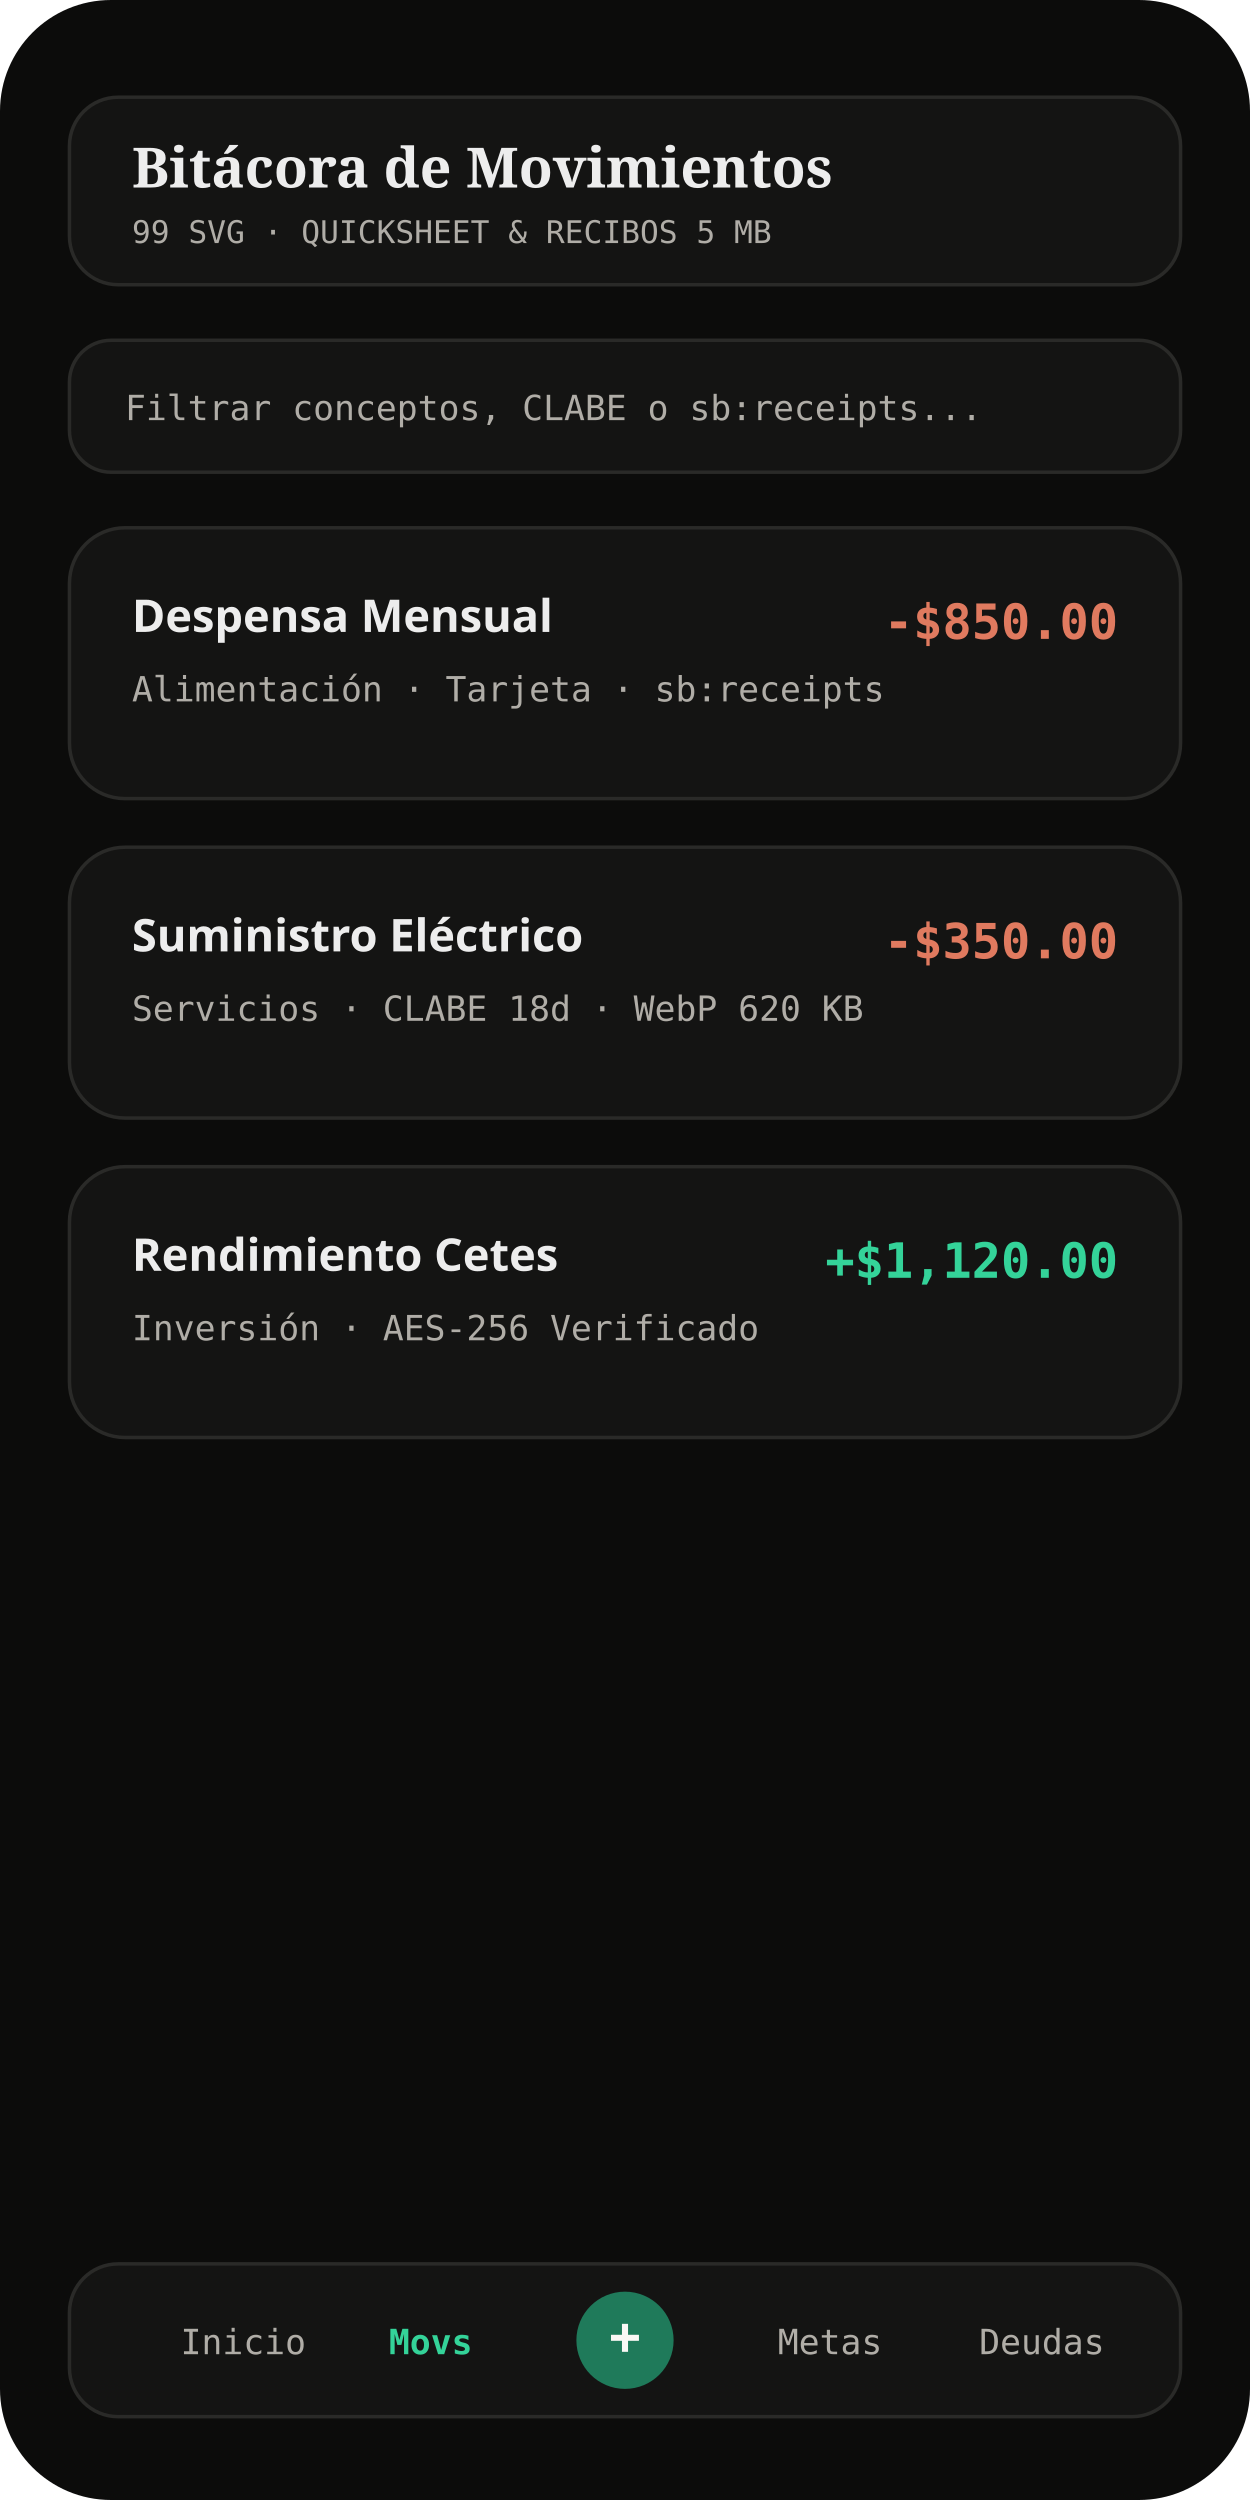
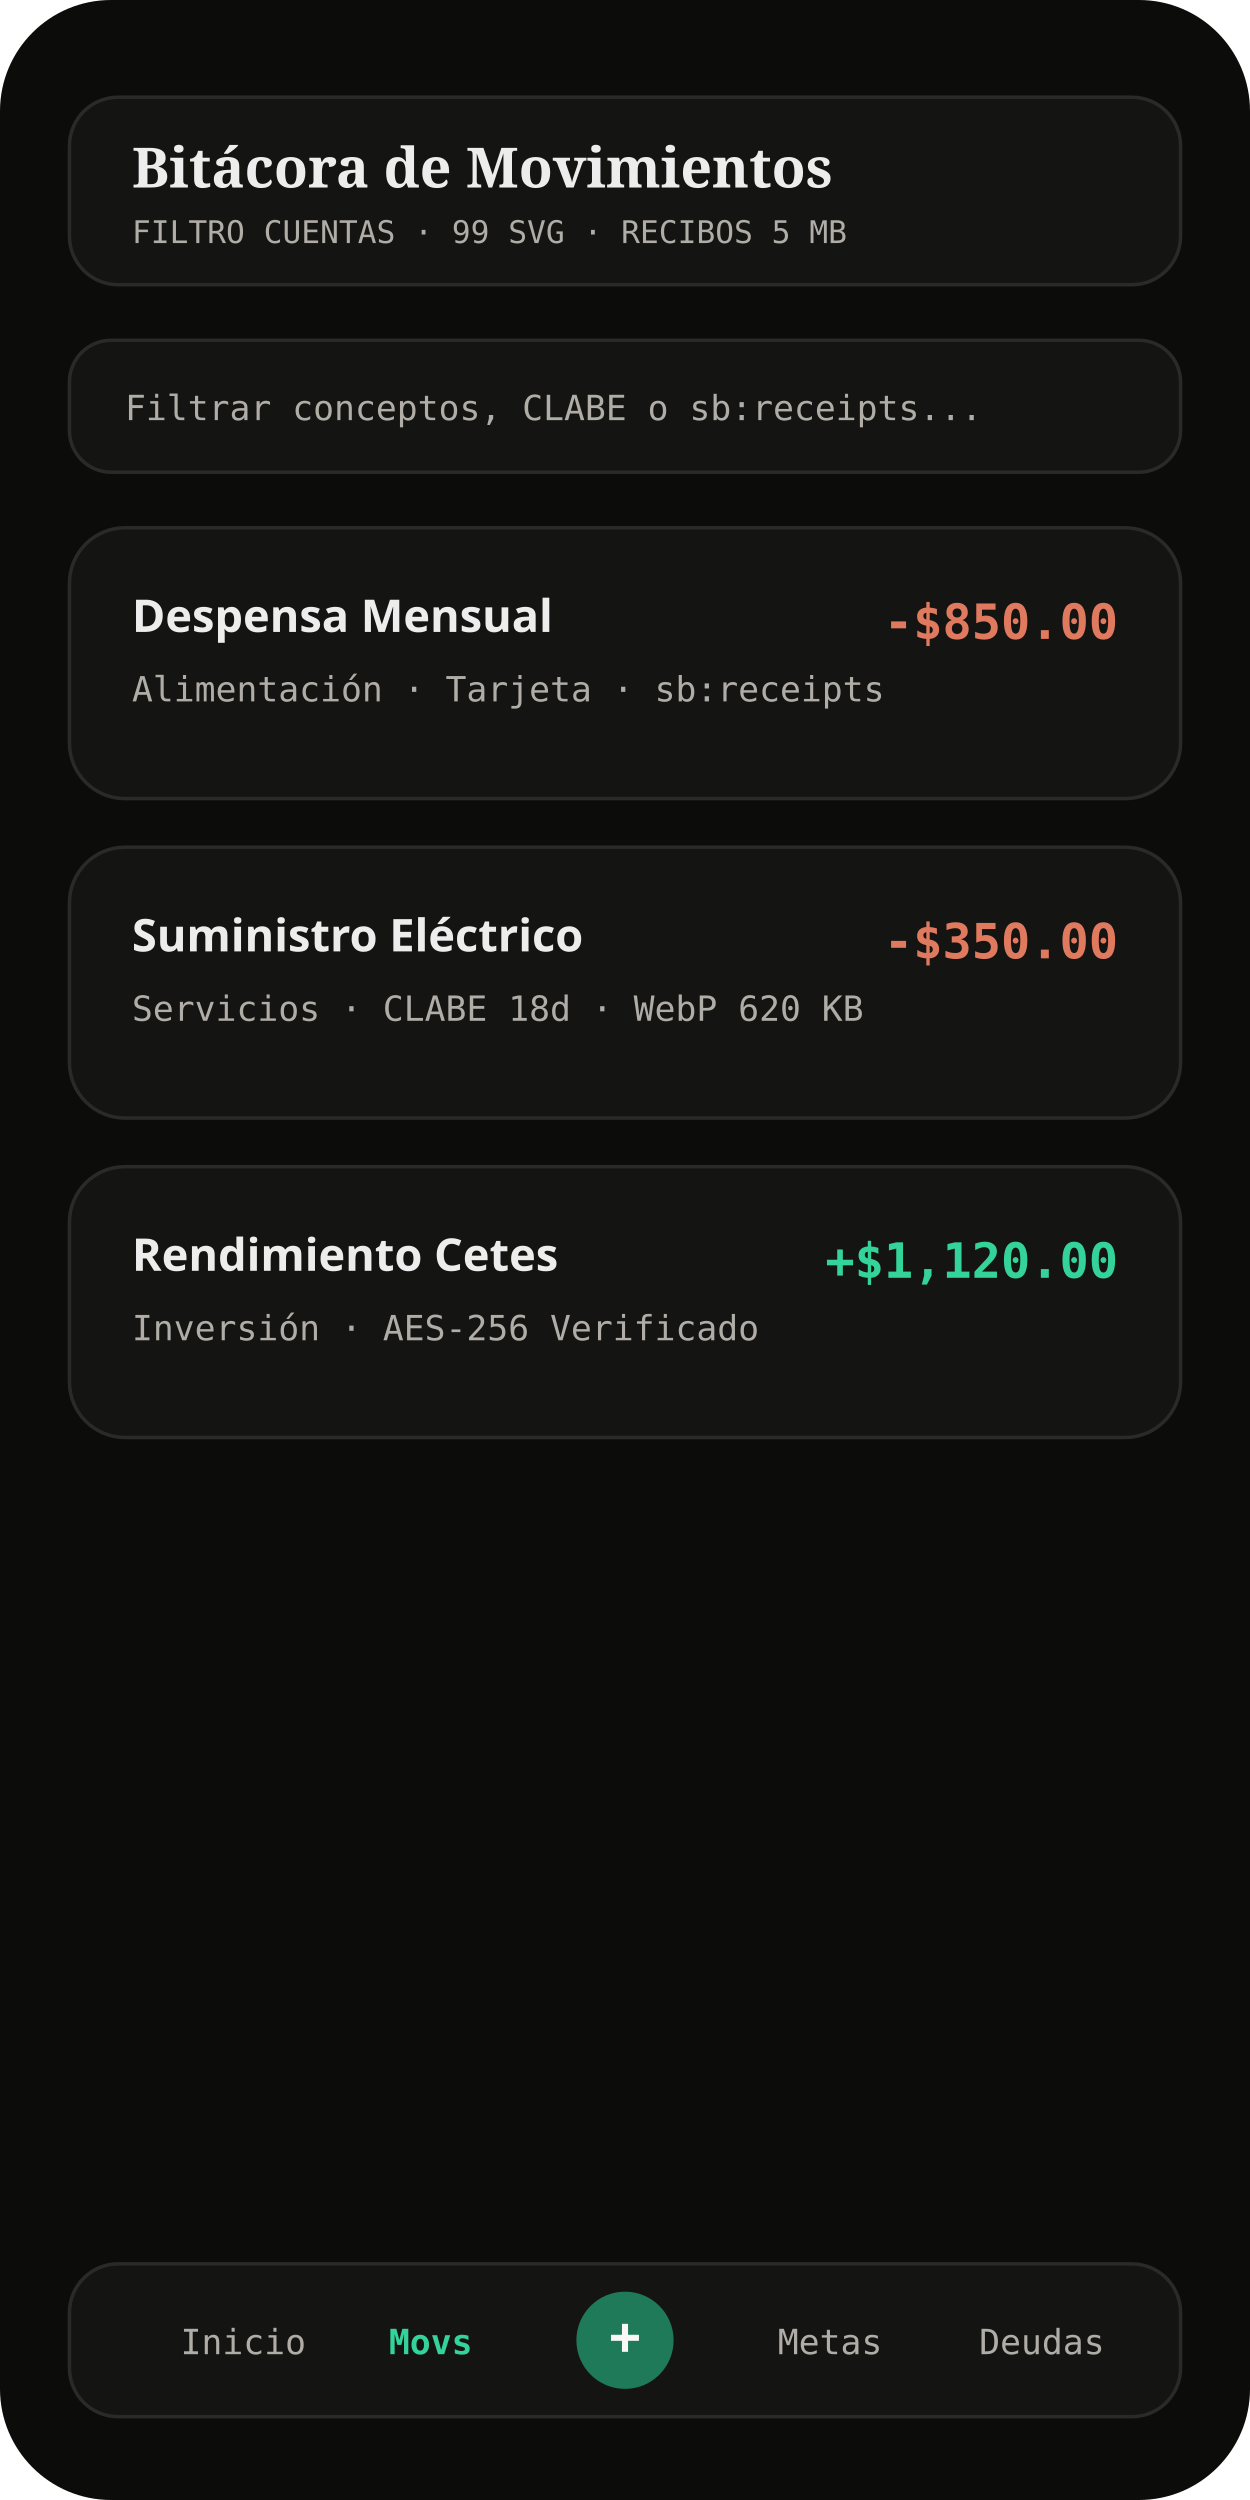
<svg xmlns="http://www.w3.org/2000/svg" viewBox="0 0 360 720" width="360" height="720">
  <rect width="360" height="720" rx="32" fill="#0C0C0B" />
  <rect x="20" y="28" width="320" height="54" rx="14" fill="#141413" stroke="#2A2A28" />
  <text x="38" y="54" font-family="Georgia,serif" font-size="16" font-weight="bold" fill="#EDEDED">Bitácora de Movimientos</text>
-   <text x="38" y="70" font-family="monospace" font-size="9" fill="#B0ADA7">99 SVG · QUICKSHEET &amp; RECIBOS 5 MB</text>
+   <text x="38" y="70" font-family="monospace" font-size="9" fill="#B0ADA7">FILTRO CUENTAS · 99 SVG · RECIBOS 5 MB</text>
  <rect x="20" y="98" width="320" height="38" rx="12" fill="#141413" stroke="#2A2A28" />
  <text x="36" y="121" font-family="monospace" font-size="10" fill="#B0ADA7">Filtrar conceptos, CLABE o sb:receipts...</text>
  <rect x="20" y="152" width="320" height="78" rx="16" fill="#141413" stroke="#2A2A28" />
  <text x="38" y="182" font-family="sans-serif" font-size="13" font-weight="bold" fill="#EDEDED">Despensa Mensual</text>
  <text x="38" y="202" font-family="monospace" font-size="10" fill="#B0ADA7">Alimentación · Tarjeta · sb:receipts</text>
  <text x="322" y="184" font-family="monospace" font-size="14" font-weight="bold" fill="#E07A5F" text-anchor="end">-$850.00</text>
  <rect x="20" y="244" width="320" height="78" rx="16" fill="#141413" stroke="#2A2A28" />
  <text x="38" y="274" font-family="sans-serif" font-size="13" font-weight="bold" fill="#EDEDED">Suministro Eléctrico</text>
  <text x="38" y="294" font-family="monospace" font-size="10" fill="#B0ADA7">Servicios · CLABE 18d · WebP 620 KB</text>
  <text x="322" y="276" font-family="monospace" font-size="14" font-weight="bold" fill="#E07A5F" text-anchor="end">-$350.00</text>
  <rect x="20" y="336" width="320" height="78" rx="16" fill="#141413" stroke="#2A2A28" />
  <text x="38" y="366" font-family="sans-serif" font-size="13" font-weight="bold" fill="#EDEDED">Rendimiento Cetes</text>
  <text x="38" y="386" font-family="monospace" font-size="10" fill="#B0ADA7">Inversión · AES-256 Verificado</text>
  <text x="322" y="368" font-family="monospace" font-size="14" font-weight="bold" fill="#34D399" text-anchor="end">+$1,120.00</text>
  <rect x="20" y="652" width="320" height="44" rx="14" fill="#141413" stroke="#2A2A28" />
  <text x="52" y="678" font-family="monospace" font-size="10" fill="#B0ADA7">Inicio</text>
  <text x="112" y="678" font-family="monospace" font-size="10" font-weight="bold" fill="#34D399">Movs</text>
  <circle cx="180" cy="674" r="14" fill="#1F7A5A" />
  <text x="180" y="678" font-family="monospace" font-size="15" font-weight="bold" fill="#FAF8F5" text-anchor="middle">+</text>
  <text x="224" y="678" font-family="monospace" font-size="10" fill="#B0ADA7">Metas</text>
  <text x="282" y="678" font-family="monospace" font-size="10" fill="#B0ADA7">Deudas</text>
</svg>
